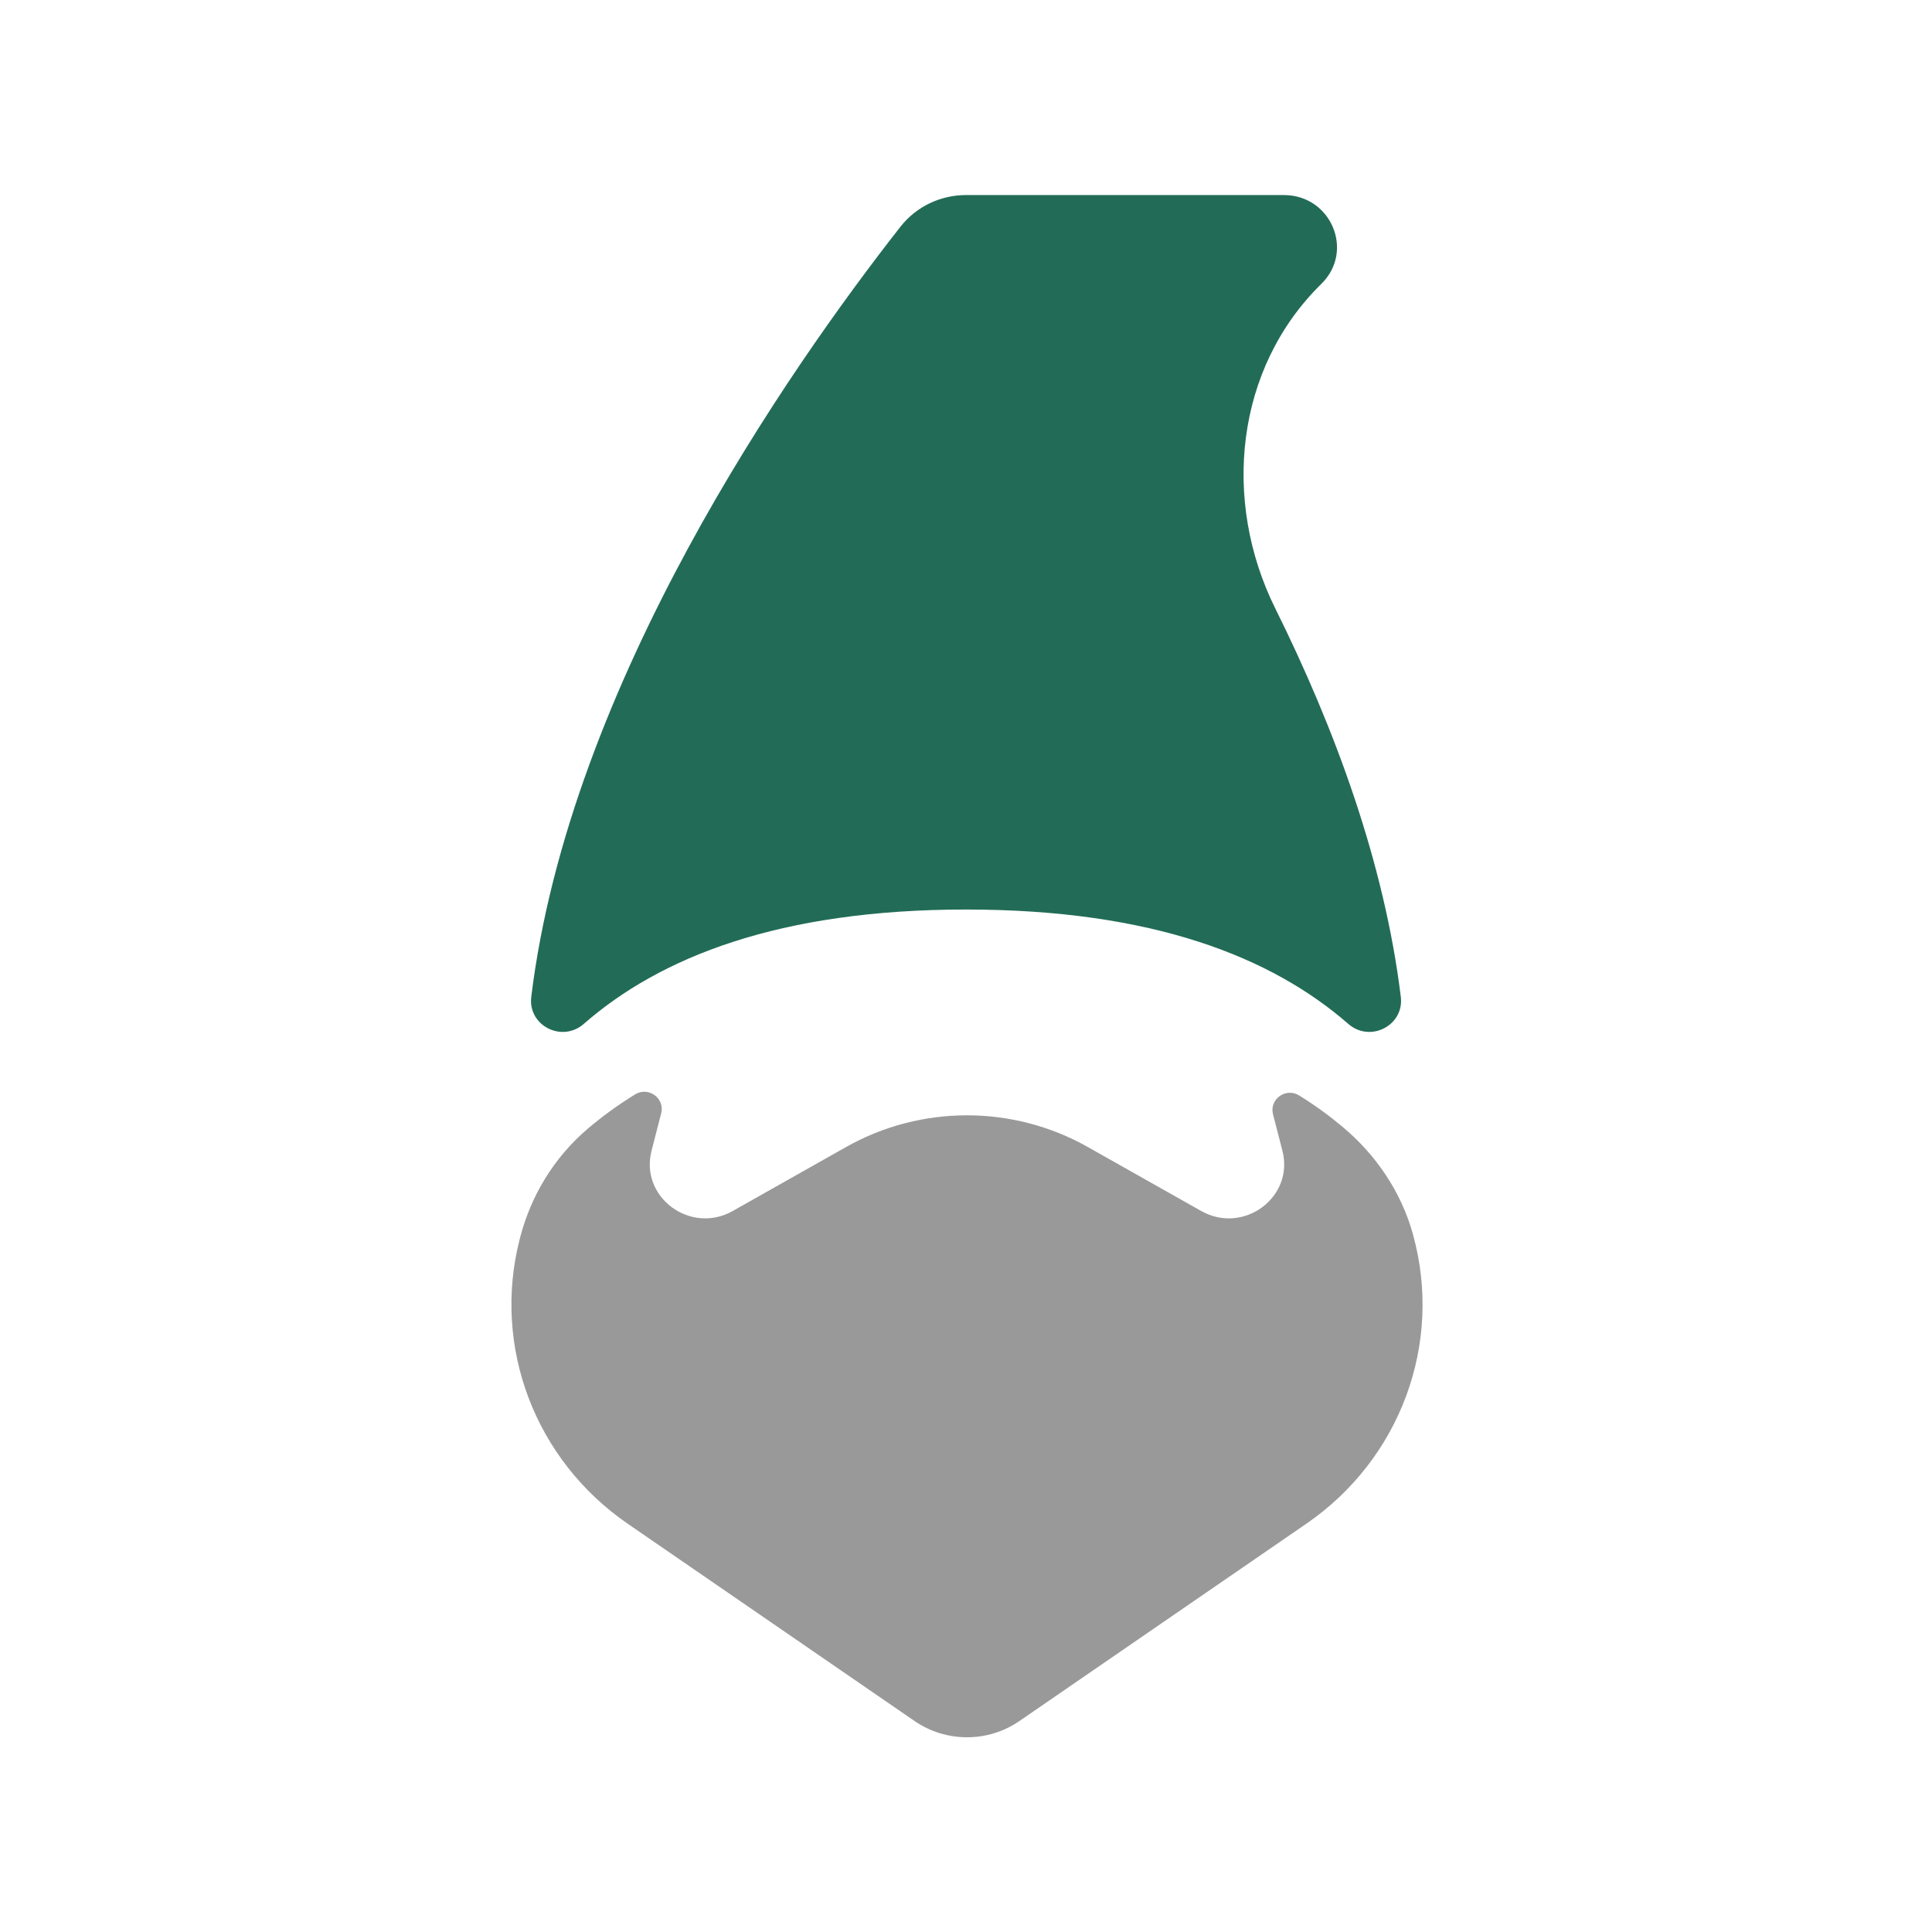
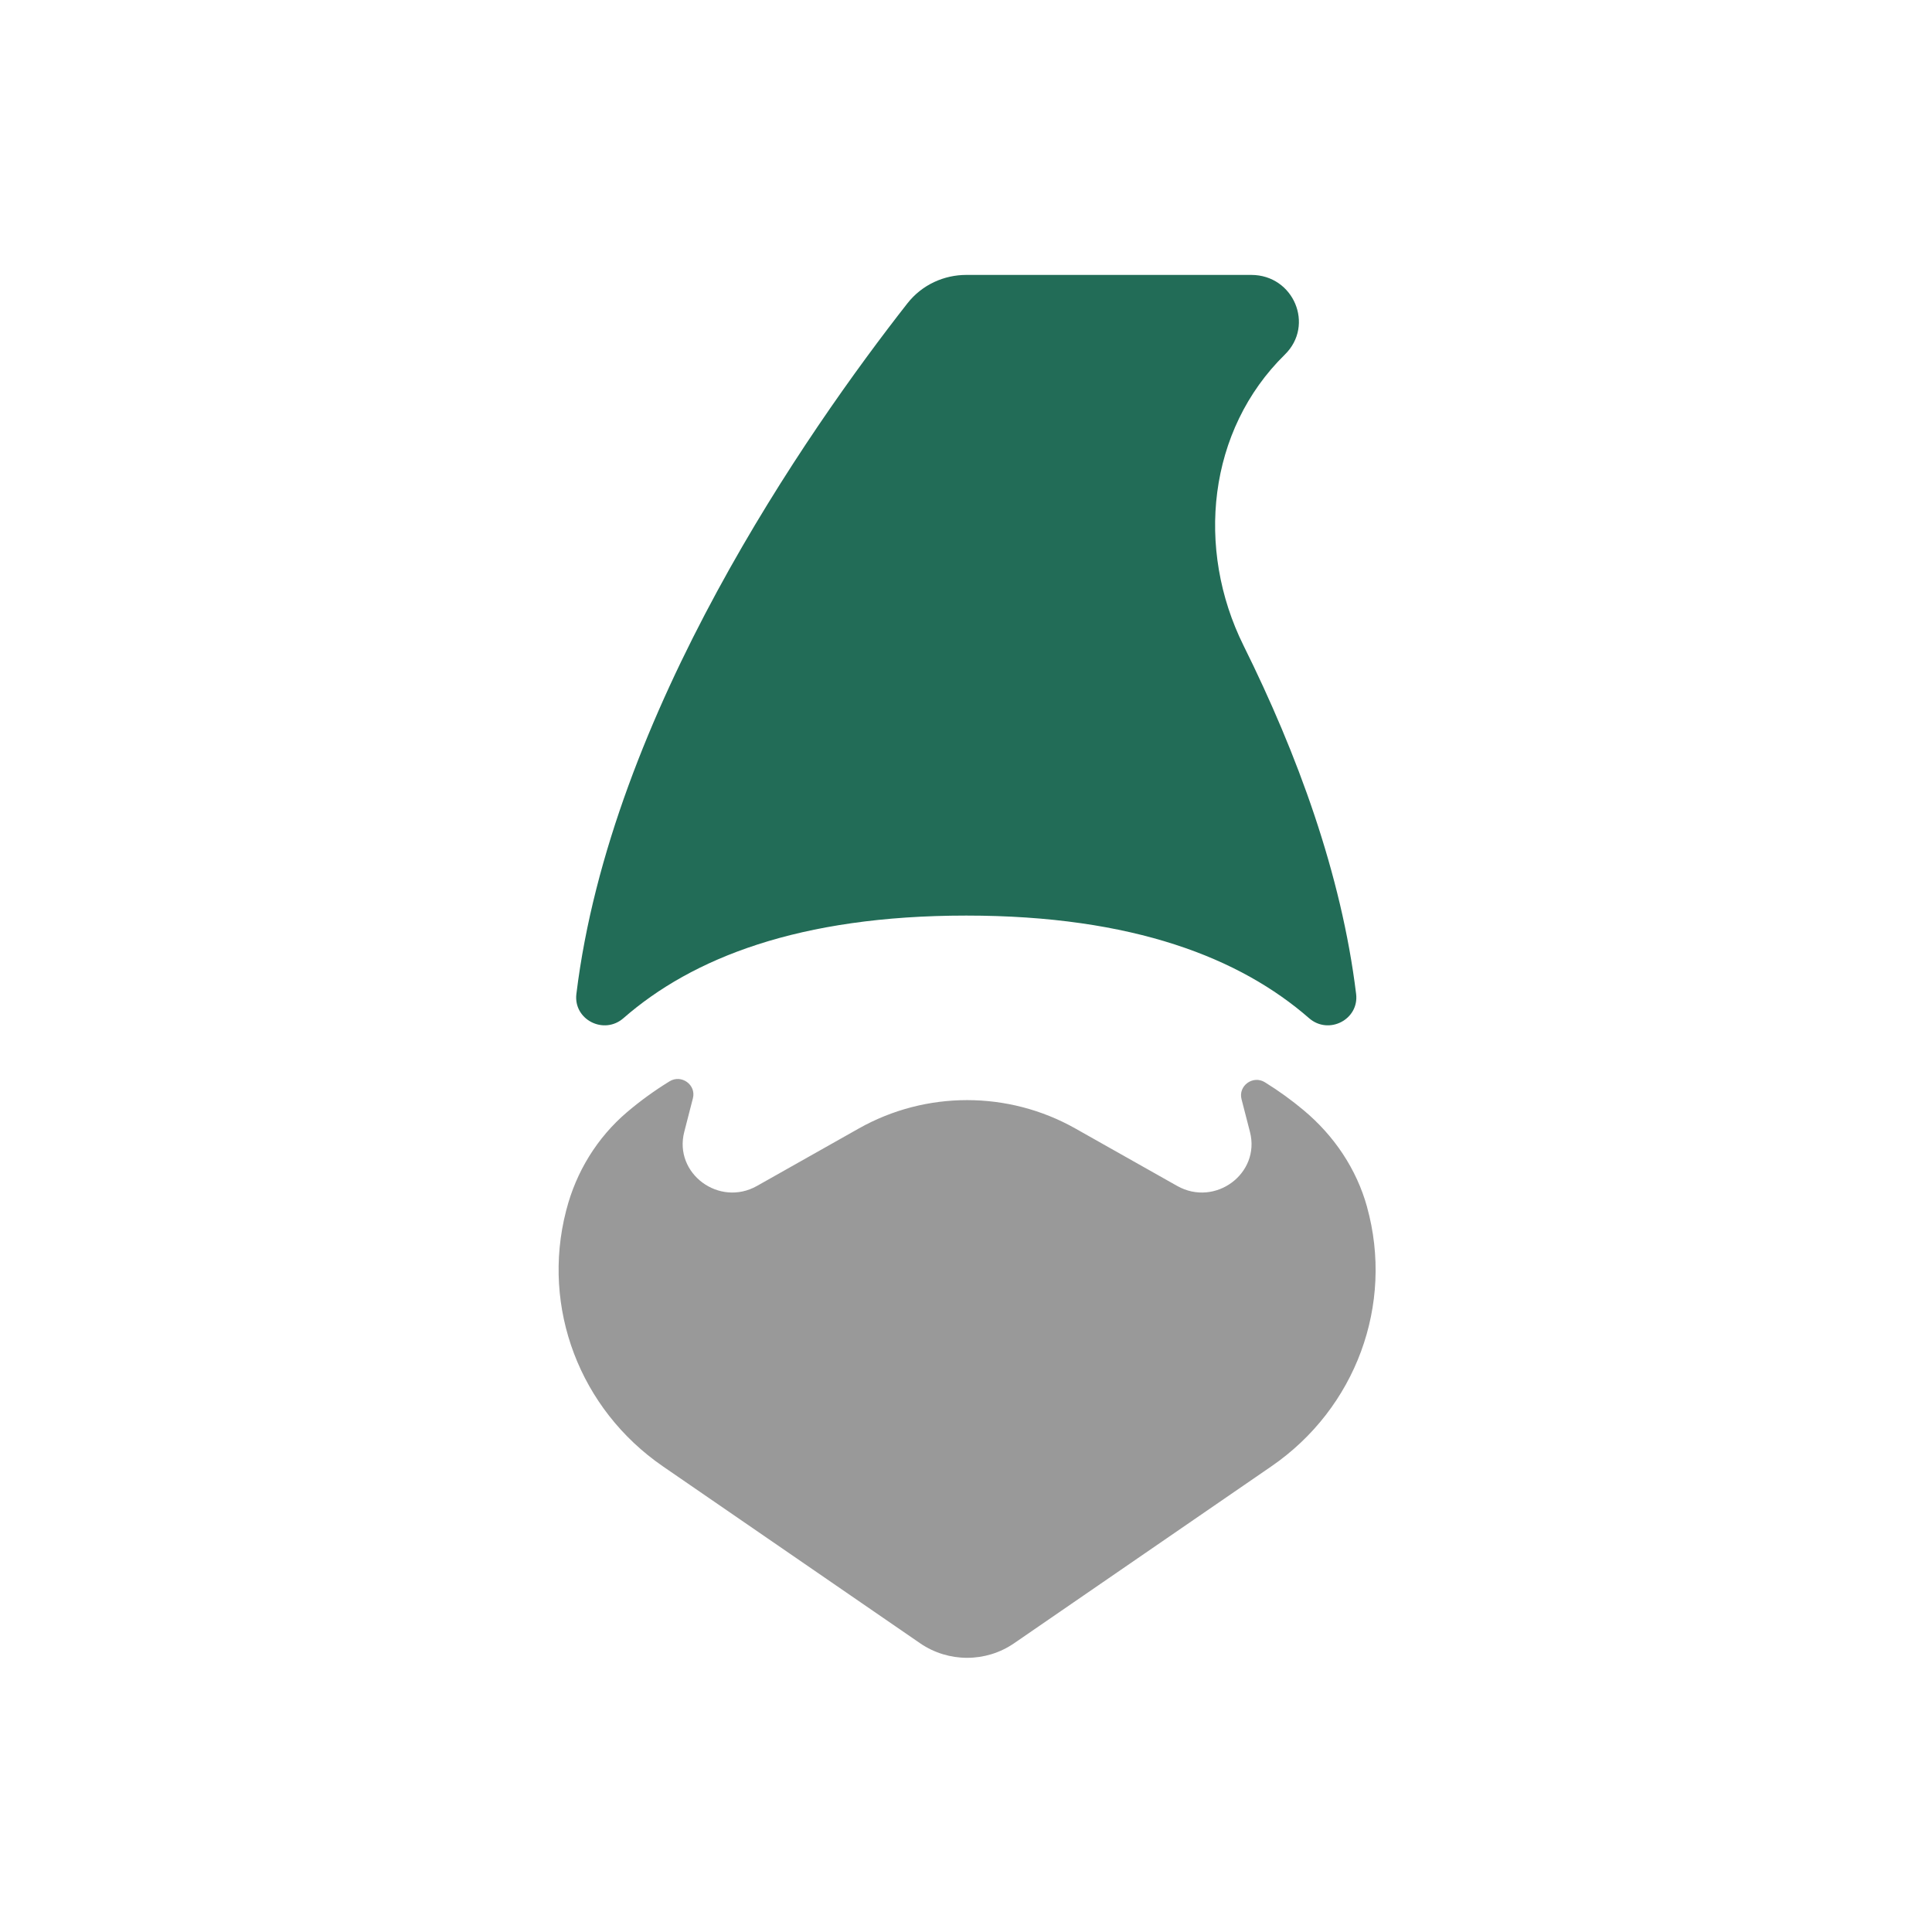
<svg xmlns="http://www.w3.org/2000/svg" viewBox="0 0 34 34">
  <rect x="0" y="0" width="34" height="34" fill="#ffffff" />
-   <g transform="translate(-3.24,-3.24) scale(1.1907)">
-     <g transform="translate(2.11,2.08) scale(0.881)">
-       <path fill="#999999" d="M24.398 21.436C24.398 21.435 24.398 21.435 24.398 21.435C24.201 20.726 23.781 20.102 23.21 19.626C22.99 19.442 22.75 19.267 22.488 19.105C22.265 18.966 21.985 19.17 22.05 19.421L22.208 20.034C22.408 20.812 21.556 21.444 20.846 21.044L18.939 19.968C17.686 19.262 16.145 19.262 14.892 19.968L12.985 21.044C12.276 21.444 11.424 20.811 11.624 20.034L11.786 19.404C11.851 19.154 11.572 18.95 11.349 19.087C11.058 19.266 10.793 19.46 10.553 19.664C9.992 20.142 9.601 20.783 9.419 21.49L9.412 21.516C8.949 23.322 9.669 25.22 11.224 26.29L16.038 29.601C16.566 29.963 17.267 29.963 17.794 29.601L22.609 26.29C24.187 25.205 24.905 23.265 24.398 21.437C24.398 21.436 24.398 21.436 24.398 21.436Z" />
-       <path fill="#226C57" d="M24.194 17.453C23.92 15.208 23.093 12.96 22.088 10.935C21.189 9.123 21.417 6.906 22.861 5.49C23.422 4.94 23.025 4 22.232 4H16.901C16.49 4 16.077 4.178 15.799 4.532C13.922 6.928 10.247 12.199 9.606 17.453C9.548 17.932 10.12 18.226 10.487 17.905C11.768 16.786 13.767 15.986 16.9 15.986C20.034 15.986 22.031 16.787 23.313 17.905C23.68 18.226 24.252 17.931 24.194 17.453Z" />
+   <g transform="translate(1.76,1.76) scale(0.8967)">
+     <g transform="translate(-3.24,-3.24) scale(1.1907)">
+       <g transform="translate(2.11,2.08) scale(0.881)">
+         <path fill="#999999" d="M24.398 21.436C24.398 21.435 24.398 21.435 24.398 21.435C24.201 20.726 23.781 20.102 23.21 19.626C22.99 19.442 22.75 19.267 22.488 19.105C22.265 18.966 21.985 19.17 22.05 19.421L22.208 20.034C22.408 20.812 21.556 21.444 20.846 21.044L18.939 19.968C17.686 19.262 16.145 19.262 14.892 19.968L12.985 21.044C12.276 21.444 11.424 20.811 11.624 20.034L11.786 19.404C11.851 19.154 11.572 18.95 11.349 19.087C11.058 19.266 10.793 19.46 10.553 19.664C9.992 20.142 9.601 20.783 9.419 21.49L9.412 21.516C8.949 23.322 9.669 25.22 11.224 26.29L16.038 29.601C16.566 29.963 17.267 29.963 17.794 29.601L22.609 26.29C24.187 25.205 24.905 23.265 24.398 21.437C24.398 21.436 24.398 21.436 24.398 21.436Z" />
+         <path fill="#226C57" d="M24.194 17.453C23.92 15.208 23.093 12.96 22.088 10.935C21.189 9.123 21.417 6.906 22.861 5.49C23.422 4.94 23.025 4 22.232 4H16.901C16.49 4 16.077 4.178 15.799 4.532C13.922 6.928 10.247 12.199 9.606 17.453C9.548 17.932 10.12 18.226 10.487 17.905C11.768 16.786 13.767 15.986 16.9 15.986C20.034 15.986 22.031 16.787 23.313 17.905C23.68 18.226 24.252 17.931 24.194 17.453Z" />
+       </g>
    </g>
  </g>
</svg>
